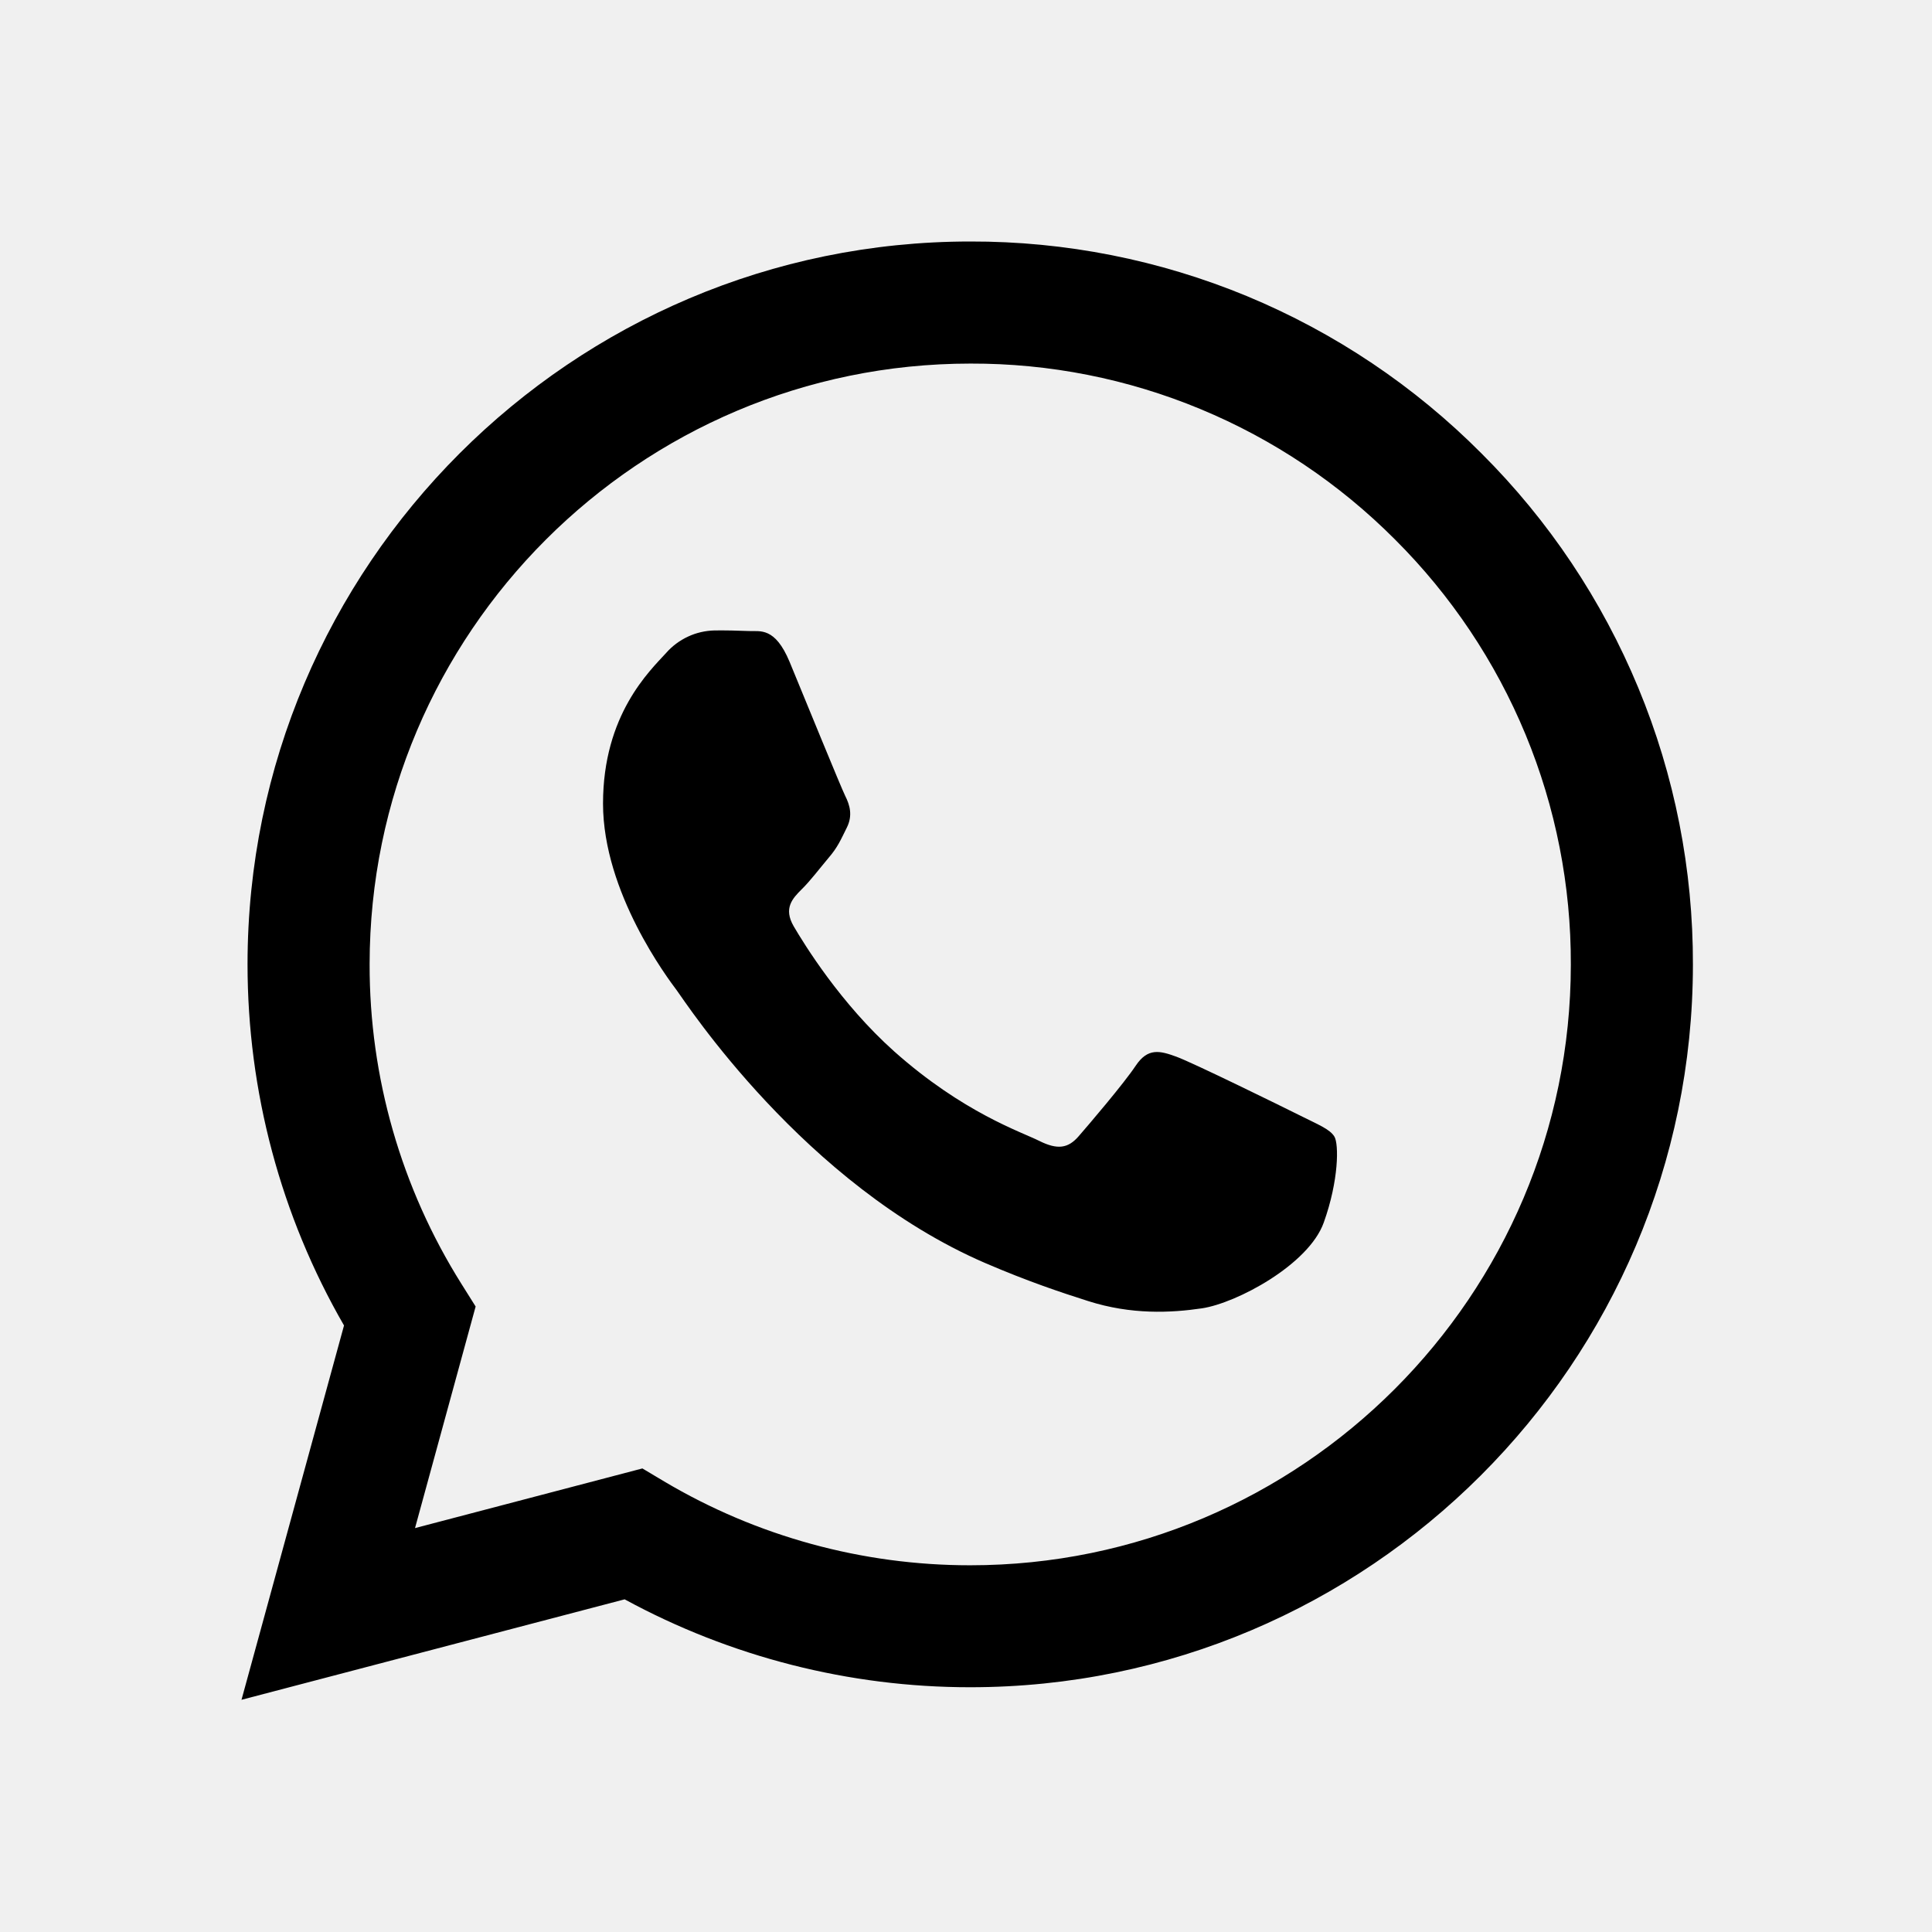
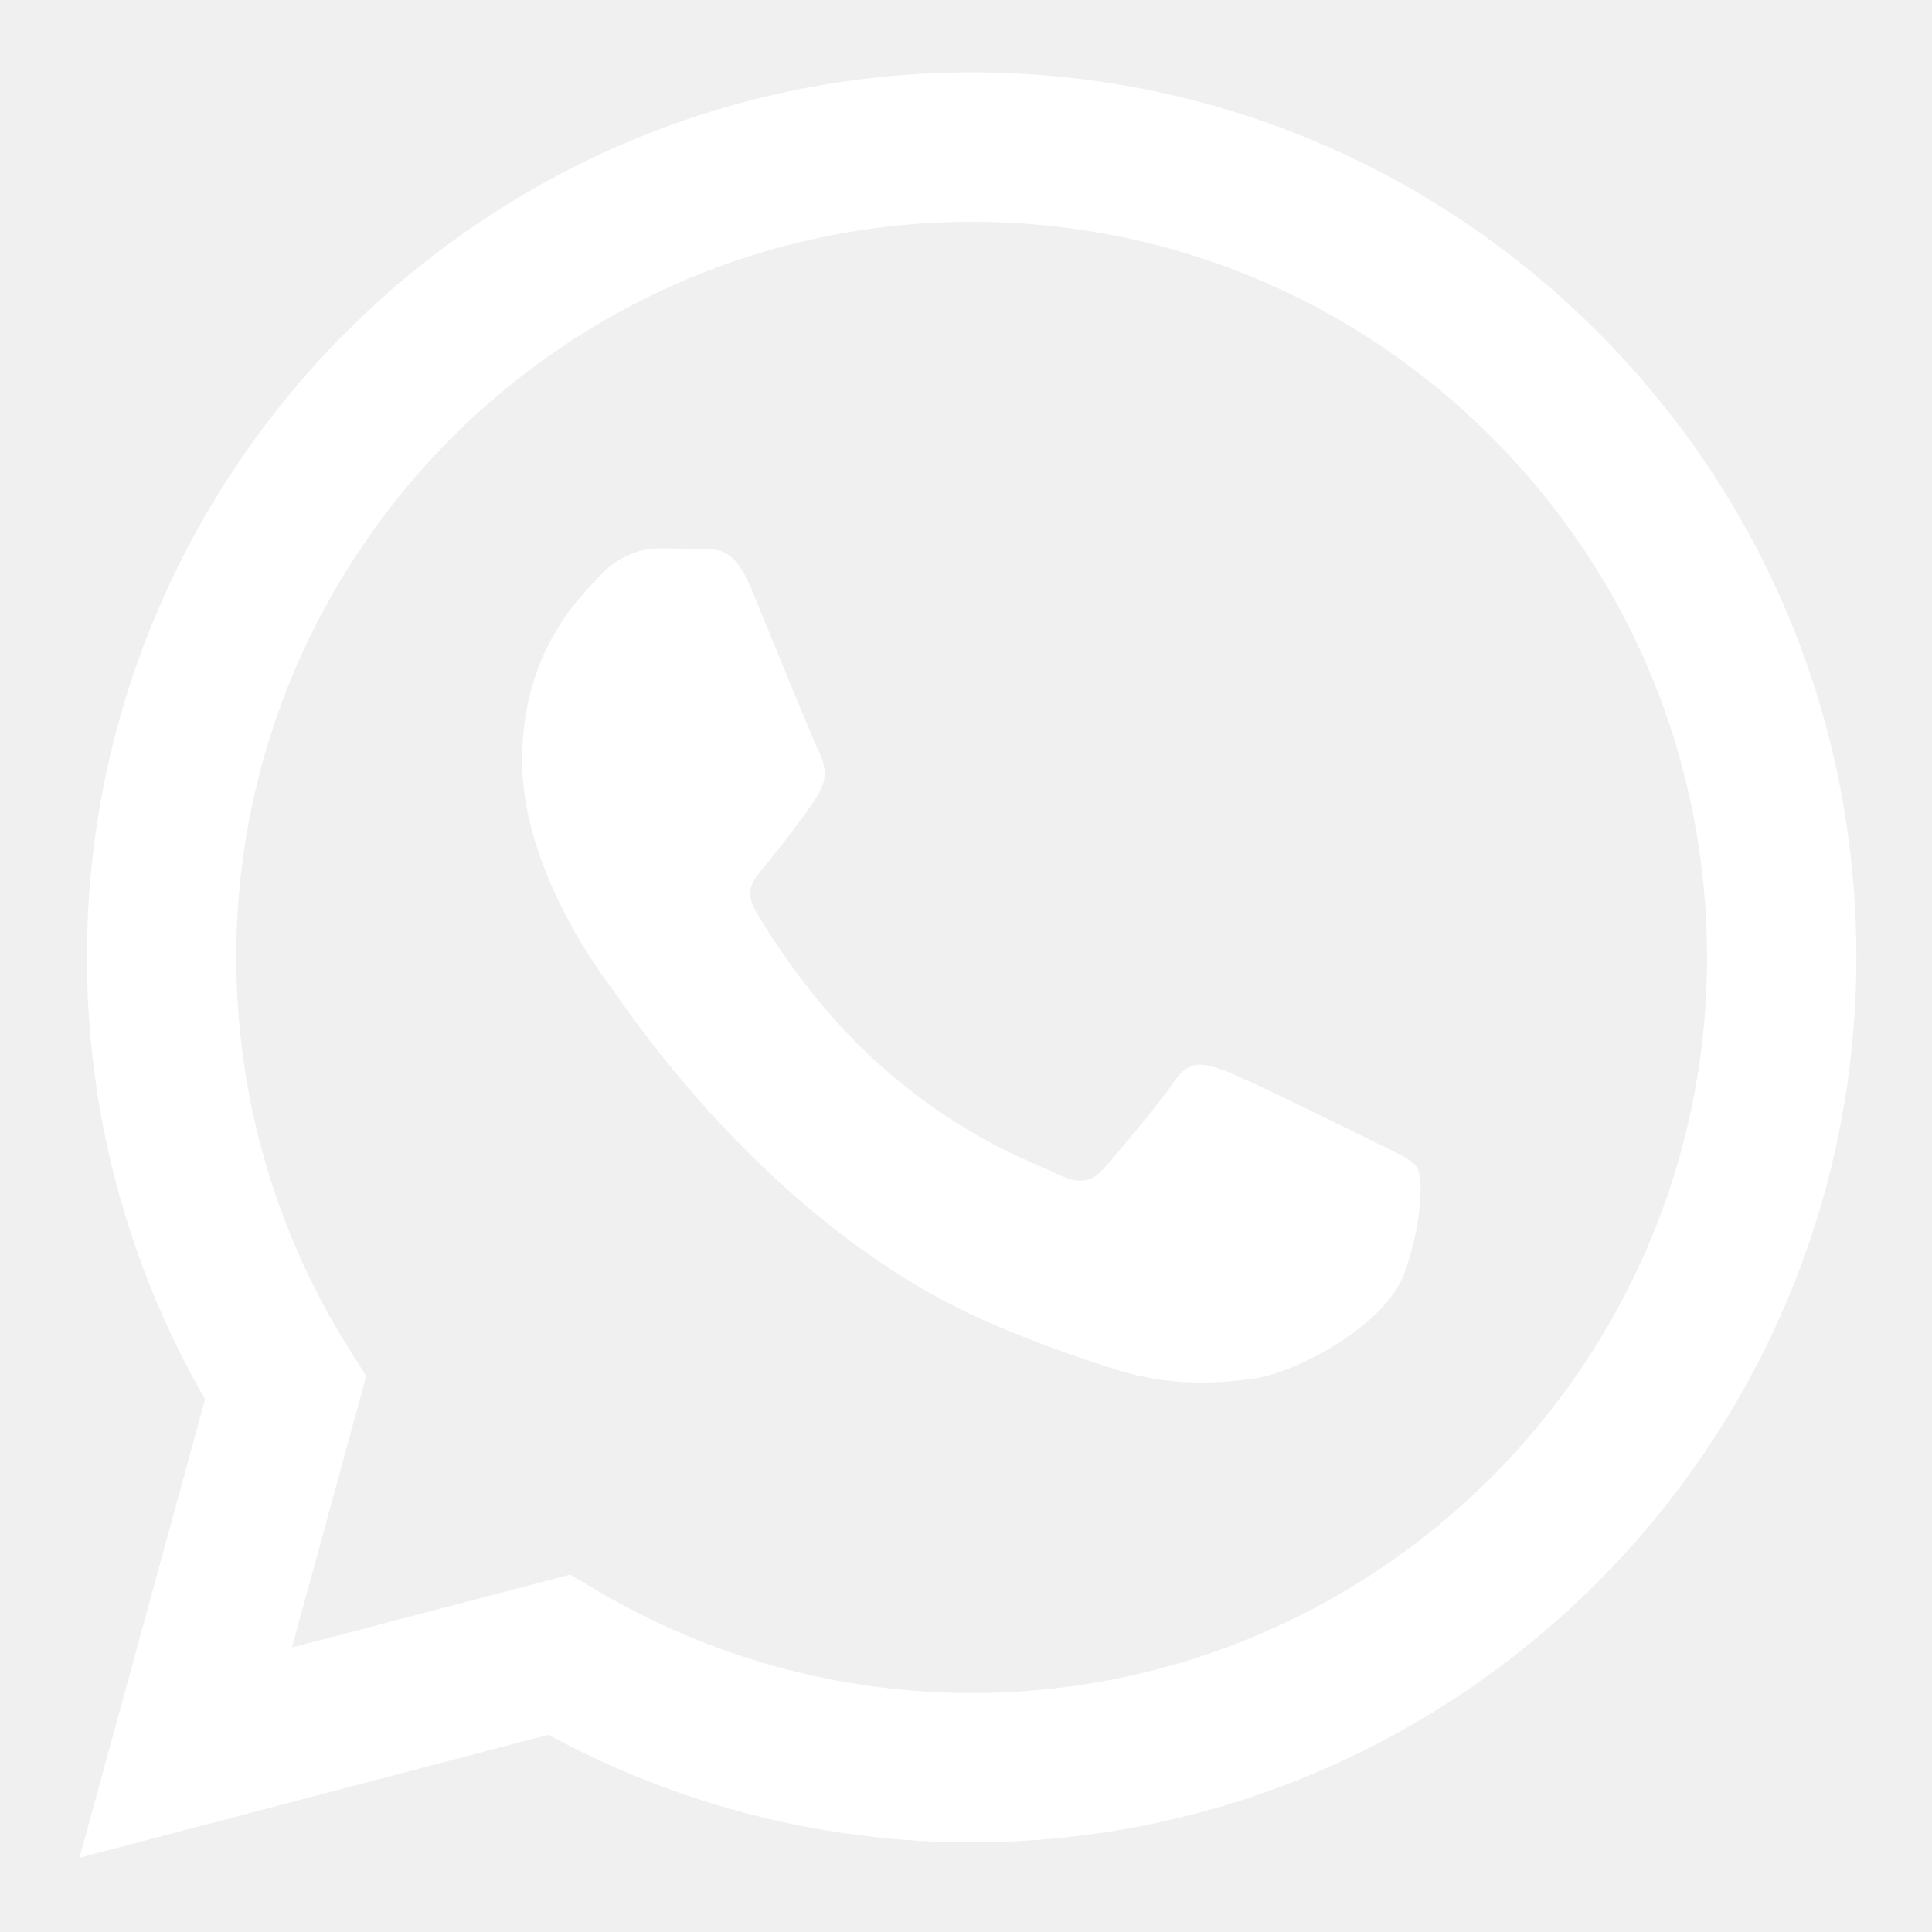
- <svg xmlns="http://www.w3.org/2000/svg" width="16" height="16" viewBox="0 0 16 16" fill="none">
-   <path fill-rule="evenodd" clip-rule="evenodd" d="M12.269 3.755C11.714 3.197 11.055 2.755 10.328 2.453C9.601 2.152 8.822 1.998 8.035 2C4.737 2 2.051 4.685 2.05 7.985C2.05 9.039 2.325 10.069 2.849 10.977L2 14.077L5.173 13.245C6.05 13.722 7.033 13.973 8.033 13.973H8.035C11.333 13.973 14.019 11.289 14.02 7.989C14.022 7.202 13.869 6.423 13.568 5.697C13.267 4.97 12.826 4.31 12.269 3.755ZM8.035 12.963H8.033C7.142 12.963 6.268 12.724 5.501 12.269L5.32 12.161L3.437 12.655L3.939 10.82L3.821 10.632C3.323 9.839 3.059 8.921 3.061 7.985C3.062 5.242 5.293 3.011 8.037 3.011C8.691 3.009 9.338 3.137 9.942 3.388C10.545 3.638 11.093 4.006 11.554 4.469C12.017 4.931 12.384 5.479 12.634 6.083C12.884 6.687 13.011 7.335 13.009 7.989C13.008 10.731 10.777 12.963 8.035 12.963ZM10.764 9.237C10.614 9.162 9.879 8.801 9.742 8.751C9.605 8.701 9.506 8.676 9.406 8.825C9.306 8.975 9.019 9.311 8.932 9.411C8.845 9.511 8.757 9.523 8.608 9.449C8.459 9.374 7.977 9.216 7.405 8.707C6.961 8.31 6.661 7.821 6.573 7.671C6.486 7.521 6.564 7.44 6.639 7.365C6.707 7.299 6.789 7.191 6.863 7.103C6.938 7.016 6.963 6.954 7.013 6.854C7.063 6.754 7.038 6.667 7 6.592C6.963 6.517 6.663 5.781 6.539 5.481C6.418 5.191 6.295 5.23 6.203 5.226C6.107 5.222 6.012 5.22 5.917 5.221C5.841 5.223 5.766 5.24 5.698 5.272C5.629 5.304 5.567 5.35 5.517 5.407C5.38 5.557 4.994 5.919 4.994 6.655C4.994 7.391 5.53 8.102 5.605 8.202C5.679 8.302 6.659 9.812 8.159 10.46C8.517 10.614 8.795 10.706 9.012 10.775C9.37 10.889 9.696 10.873 9.954 10.835C10.241 10.792 10.839 10.473 10.963 10.124C11.088 9.775 11.088 9.475 11.051 9.413C11.013 9.35 10.913 9.312 10.764 9.237Z" fill="black" />
+ <svg xmlns="http://www.w3.org/2000/svg" width="20" height="20" viewBox="0 0 20 20" fill="none">
+   <g clip-path="url(#clip0)">
+     <path fill-rule="evenodd" clip-rule="evenodd" d="M16.537 3.435C14.808 1.704 12.508 0.75 10.059 0.749C5.01 0.749 0.902 4.857 0.9 9.907C0.899 11.521 1.321 13.097 2.123 14.485L0.823 19.231L5.678 17.958C7.016 18.687 8.522 19.072 10.055 19.072H10.059C15.106 19.072 19.215 14.964 19.217 9.914C19.218 7.467 18.266 5.166 16.537 3.435ZM10.059 17.526H10.055C8.69 17.525 7.35 17.158 6.181 16.465L5.903 16.3L3.022 17.055L3.791 14.246L3.61 13.958C2.848 12.746 2.446 11.346 2.446 9.907C2.448 5.71 5.863 2.296 10.062 2.296C12.095 2.296 14.006 3.089 15.443 4.528C16.88 5.967 17.671 7.879 17.671 9.914C17.669 14.111 14.254 17.526 10.059 17.526ZM14.234 11.825C14.005 11.71 12.88 11.156 12.67 11.08C12.461 11.004 12.308 10.966 12.155 11.195C12.003 11.424 11.564 11.939 11.431 12.092C11.297 12.245 11.164 12.264 10.935 12.149C10.706 12.035 9.969 11.793 9.095 11.013C8.415 10.406 7.955 9.657 7.822 9.428C7.688 9.199 7.821 9.087 7.922 8.961C8.17 8.653 8.418 8.331 8.494 8.178C8.571 8.026 8.532 7.892 8.475 7.777C8.418 7.663 7.96 6.537 7.77 6.078C7.584 5.632 7.395 5.692 7.255 5.685C7.121 5.679 6.969 5.677 6.816 5.677C6.664 5.677 6.416 5.735 6.206 5.964C5.996 6.193 5.405 6.746 5.405 7.873C5.405 8.999 6.225 10.087 6.339 10.24C6.454 10.393 7.953 12.704 10.248 13.695C10.794 13.931 11.221 14.072 11.553 14.178C12.101 14.352 12.6 14.327 12.995 14.268C13.434 14.202 14.348 13.714 14.539 13.18C14.73 12.645 14.73 12.187 14.672 12.092C14.615 11.996 14.463 11.939 14.234 11.825Z" fill="white" />
+   </g>
+   <defs>
+     <clipPath id="clip0">
+       <rect width="19.714" height="19.714" fill="white" transform="translate(0.142578 0.142578)" />
+     </clipPath>
+   </defs>
</svg>
